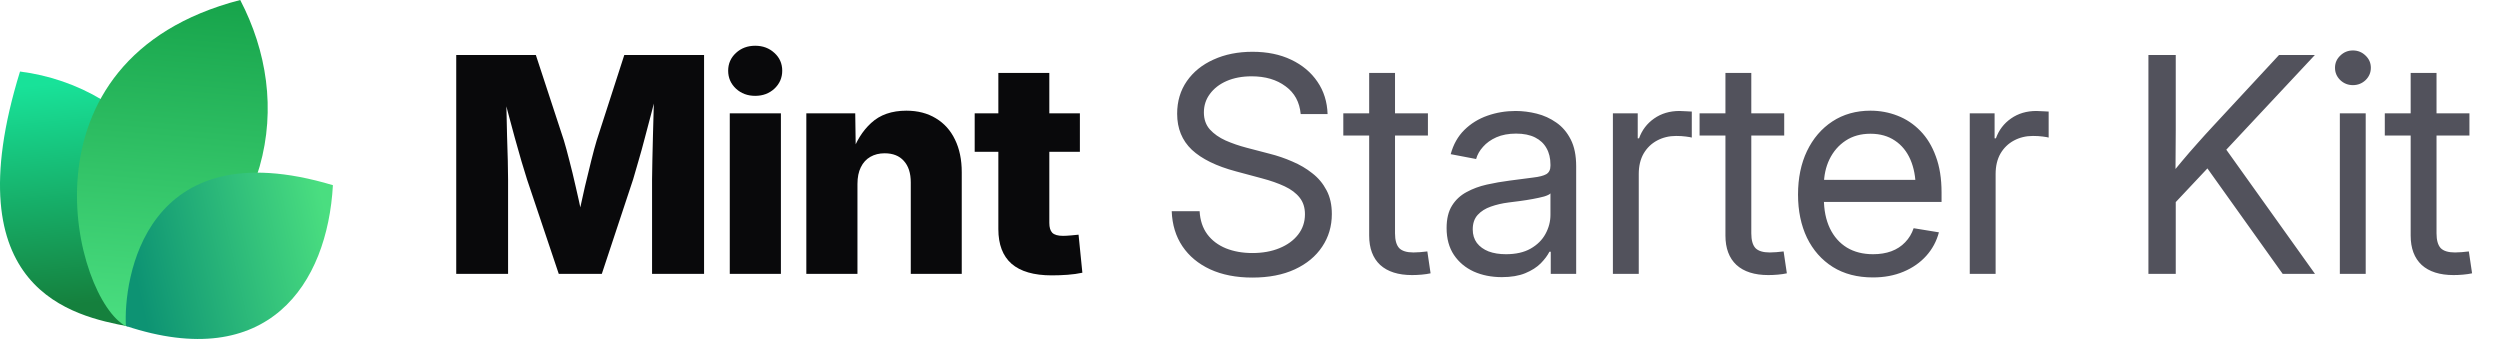
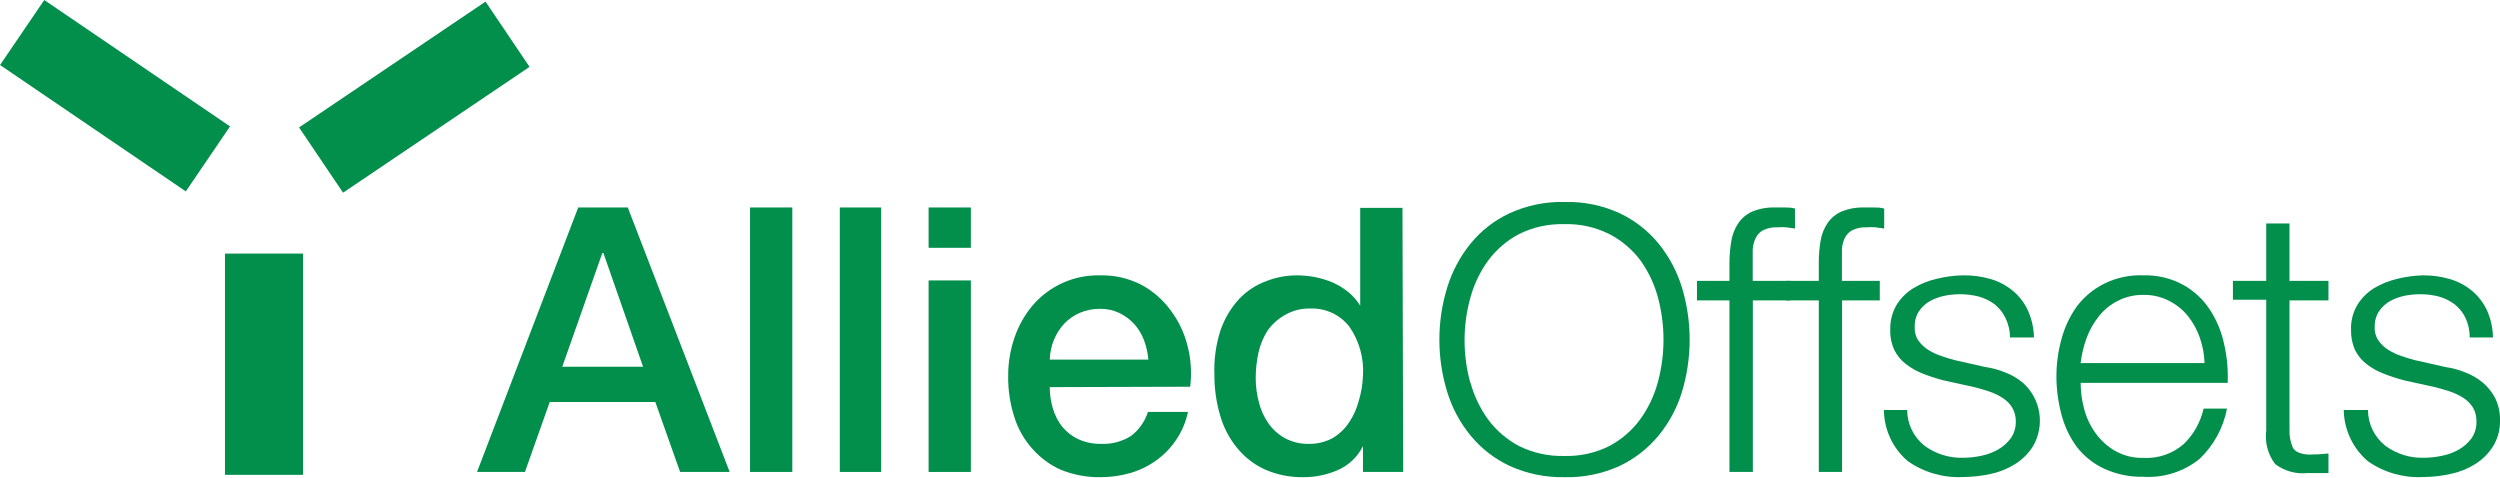
- <svg xmlns="http://www.w3.org/2000/svg" width="177" height="24" viewBox="0 0 177 24" fill="none">
-   <path d="M9.061 23.108C5.268 22.377 -3.391 20.627 1.417 5.064C9.634 6.099 16.973 14.064 9.061 23.108Z" fill="url(#paint0_linear_17557_2020)" />
-   <path d="M8.919 23.094C5.276 21.222 0.784 4.209 17.007 0C20.757 7.193 19.621 16.545 8.919 23.094Z" fill="url(#paint1_linear_17557_2020)" />
-   <path d="M8.914 23.079C8.735 19.882 10.159 9.085 23.57 13.111C23.181 20.123 18.984 26.418 8.914 23.079Z" fill="url(#paint2_linear_17557_2020)" />
-   <path d="M32.301 19.392V3.894H37.938L39.925 9.948C40.036 10.315 40.164 10.787 40.31 11.362C40.462 11.938 40.611 12.552 40.757 13.204C40.91 13.855 41.048 14.483 41.173 15.086C41.305 15.682 41.412 16.192 41.495 16.615H40.695C40.771 16.192 40.871 15.682 40.996 15.086C41.128 14.49 41.267 13.866 41.412 13.214C41.565 12.562 41.714 11.948 41.86 11.373C42.005 10.79 42.133 10.315 42.244 9.948L44.2 3.894H49.848V19.392H46.166V12.704C46.166 12.357 46.173 11.917 46.187 11.383C46.2 10.849 46.214 10.27 46.228 9.646C46.249 9.022 46.266 8.391 46.28 7.753C46.301 7.115 46.311 6.519 46.311 5.964H46.623C46.485 6.561 46.332 7.181 46.166 7.826C45.999 8.471 45.833 9.102 45.666 9.719C45.507 10.336 45.351 10.901 45.198 11.414C45.053 11.928 44.928 12.357 44.824 12.704L42.608 19.392H39.561L37.314 12.704C37.203 12.357 37.072 11.928 36.919 11.414C36.773 10.901 36.614 10.34 36.441 9.729C36.274 9.112 36.104 8.481 35.931 7.836C35.764 7.192 35.608 6.567 35.463 5.964H35.827C35.834 6.512 35.844 7.105 35.858 7.743C35.872 8.374 35.886 9.005 35.9 9.636C35.92 10.26 35.938 10.839 35.952 11.373C35.965 11.907 35.972 12.351 35.972 12.704V19.392H32.301ZM51.668 19.392V8.024H55.288V19.392H51.668ZM53.468 6.786C52.927 6.786 52.473 6.616 52.105 6.276C51.738 5.93 51.554 5.507 51.554 5.007C51.554 4.508 51.738 4.088 52.105 3.749C52.473 3.409 52.927 3.239 53.468 3.239C54.009 3.239 54.463 3.409 54.83 3.749C55.198 4.082 55.382 4.501 55.382 5.007C55.382 5.507 55.198 5.93 54.83 6.276C54.463 6.616 54.009 6.786 53.468 6.786ZM60.708 13.027V19.392H57.088V8.024H60.551L60.593 10.967H60.281C60.593 10.024 61.061 9.268 61.685 8.7C62.309 8.124 63.138 7.836 64.171 7.836C64.975 7.836 65.672 8.017 66.262 8.377C66.851 8.731 67.302 9.234 67.614 9.885C67.933 10.537 68.092 11.307 68.092 12.194V19.392H64.483V12.912C64.483 12.26 64.32 11.754 63.994 11.394C63.675 11.033 63.221 10.853 62.632 10.853C62.25 10.853 61.914 10.936 61.623 11.102C61.332 11.269 61.106 11.515 60.947 11.841C60.787 12.16 60.708 12.555 60.708 13.027ZM76.456 8.024V10.749H69.008V8.024H76.456ZM70.683 5.163H74.292V15.783C74.292 16.102 74.361 16.334 74.5 16.48C74.646 16.625 74.899 16.698 75.259 16.698C75.405 16.698 75.596 16.688 75.831 16.667C76.074 16.646 76.251 16.629 76.362 16.615L76.632 19.309C76.313 19.378 75.963 19.427 75.582 19.455C75.207 19.482 74.836 19.496 74.469 19.496C73.2 19.496 72.25 19.222 71.619 18.674C70.995 18.127 70.683 17.308 70.683 16.22V5.163Z" fill="#09090B" />
-   <path d="M88.667 19.652C87.523 19.652 86.528 19.458 85.682 19.07C84.843 18.681 84.188 18.137 83.716 17.437C83.245 16.736 82.992 15.908 82.957 14.951H84.933C84.968 15.596 85.148 16.14 85.474 16.584C85.8 17.021 86.24 17.354 86.795 17.582C87.35 17.804 87.974 17.915 88.667 17.915C89.388 17.915 90.026 17.801 90.581 17.572C91.143 17.343 91.583 17.024 91.902 16.615C92.228 16.199 92.391 15.717 92.391 15.169C92.391 14.698 92.266 14.306 92.017 13.994C91.767 13.675 91.413 13.408 90.956 13.193C90.498 12.978 89.954 12.787 89.323 12.621L87.502 12.132C86.123 11.765 85.082 11.255 84.382 10.603C83.689 9.944 83.342 9.095 83.342 8.055C83.342 7.174 83.571 6.404 84.028 5.746C84.486 5.087 85.117 4.577 85.921 4.217C86.726 3.849 87.645 3.666 88.678 3.666C89.718 3.666 90.63 3.853 91.413 4.227C92.204 4.602 92.824 5.122 93.275 5.787C93.726 6.446 93.965 7.209 93.993 8.076H92.089C92.013 7.23 91.656 6.574 91.018 6.11C90.387 5.638 89.586 5.403 88.615 5.403C87.95 5.403 87.36 5.513 86.847 5.735C86.341 5.957 85.946 6.262 85.661 6.651C85.377 7.032 85.235 7.469 85.235 7.961C85.235 8.447 85.377 8.849 85.661 9.168C85.946 9.48 86.317 9.74 86.774 9.948C87.232 10.149 87.724 10.319 88.251 10.457L89.884 10.884C90.439 11.023 90.977 11.206 91.496 11.435C92.023 11.657 92.495 11.934 92.911 12.267C93.334 12.593 93.67 12.995 93.92 13.474C94.17 13.945 94.294 14.504 94.294 15.149C94.294 16.015 94.066 16.788 93.608 17.468C93.157 18.148 92.512 18.681 91.673 19.07C90.834 19.458 89.832 19.652 88.667 19.652ZM101.097 8.024V9.594H95.106V8.024H101.097ZM96.937 5.163H98.767V16.521C98.767 17 98.865 17.347 99.059 17.562C99.26 17.77 99.6 17.874 100.078 17.874C100.21 17.874 100.366 17.867 100.546 17.853C100.733 17.832 100.903 17.815 101.056 17.801L101.285 19.351C101.097 19.392 100.886 19.423 100.65 19.444C100.414 19.465 100.189 19.475 99.974 19.475C98.996 19.475 98.244 19.236 97.717 18.758C97.197 18.272 96.937 17.579 96.937 16.677V5.163ZM106.33 19.621C105.595 19.621 104.932 19.489 104.343 19.226C103.754 18.955 103.285 18.564 102.939 18.05C102.592 17.53 102.419 16.896 102.419 16.147C102.419 15.495 102.547 14.965 102.804 14.556C103.06 14.146 103.403 13.828 103.833 13.599C104.263 13.363 104.742 13.186 105.269 13.068C105.796 12.95 106.333 12.857 106.881 12.787C107.574 12.69 108.132 12.617 108.555 12.569C108.978 12.52 109.287 12.441 109.481 12.33C109.675 12.212 109.772 12.014 109.772 11.737V11.654C109.772 11.203 109.679 10.815 109.492 10.489C109.311 10.163 109.041 9.91 108.68 9.729C108.32 9.549 107.872 9.459 107.338 9.459C106.805 9.459 106.34 9.546 105.945 9.719C105.556 9.892 105.241 10.118 104.998 10.395C104.755 10.665 104.593 10.953 104.509 11.258L102.71 10.915C102.897 10.222 103.22 9.65 103.677 9.199C104.135 8.748 104.679 8.412 105.31 8.19C105.941 7.968 106.607 7.857 107.307 7.857C107.8 7.857 108.295 7.92 108.795 8.044C109.301 8.169 109.765 8.381 110.188 8.679C110.611 8.97 110.951 9.369 111.208 9.875C111.464 10.374 111.593 11.005 111.593 11.768V19.392H109.793V17.822H109.7C109.568 18.085 109.363 18.359 109.086 18.643C108.809 18.921 108.444 19.153 107.994 19.34C107.543 19.527 106.988 19.621 106.33 19.621ZM106.621 17.998C107.321 17.998 107.904 17.867 108.368 17.603C108.84 17.333 109.19 16.986 109.419 16.563C109.654 16.133 109.772 15.682 109.772 15.211V13.692C109.703 13.769 109.554 13.841 109.325 13.911C109.096 13.973 108.829 14.032 108.524 14.088C108.226 14.143 107.921 14.192 107.609 14.233C107.304 14.275 107.033 14.309 106.798 14.337C106.354 14.393 105.938 14.49 105.549 14.628C105.168 14.76 104.86 14.954 104.624 15.211C104.388 15.467 104.27 15.811 104.27 16.241C104.27 16.615 104.367 16.934 104.561 17.198C104.762 17.461 105.04 17.662 105.393 17.801C105.747 17.933 106.156 17.998 106.621 17.998ZM114.193 19.392V8.024H115.951V9.792H116.045C116.253 9.209 116.61 8.741 117.116 8.388C117.622 8.034 118.219 7.857 118.905 7.857C119.058 7.857 119.217 7.864 119.384 7.878C119.55 7.885 119.682 7.892 119.779 7.899V9.74C119.716 9.719 119.578 9.695 119.363 9.667C119.155 9.639 118.922 9.625 118.666 9.625C118.174 9.625 117.726 9.733 117.324 9.948C116.922 10.163 116.603 10.471 116.367 10.874C116.138 11.276 116.024 11.758 116.024 12.319V19.392H114.193ZM126.322 8.024V9.594H120.33V8.024H126.322ZM122.161 5.163H123.992V16.521C123.992 17 124.089 17.347 124.283 17.562C124.484 17.77 124.824 17.874 125.302 17.874C125.434 17.874 125.59 17.867 125.77 17.853C125.958 17.832 126.127 17.815 126.28 17.801L126.509 19.351C126.322 19.392 126.11 19.423 125.874 19.444C125.639 19.465 125.413 19.475 125.198 19.475C124.221 19.475 123.468 19.236 122.941 18.758C122.421 18.272 122.161 17.579 122.161 16.677V5.163ZM132.604 19.642C131.502 19.642 130.555 19.396 129.765 18.903C128.974 18.404 128.364 17.714 127.934 16.834C127.511 15.946 127.3 14.927 127.3 13.775C127.3 12.611 127.511 11.584 127.934 10.697C128.364 9.802 128.964 9.102 129.734 8.596C130.51 8.089 131.408 7.836 132.428 7.836C133.1 7.836 133.738 7.954 134.341 8.19C134.952 8.426 135.489 8.783 135.954 9.261C136.425 9.74 136.793 10.343 137.056 11.071C137.327 11.792 137.462 12.645 137.462 13.63V14.296H128.433V12.735H136.463L135.631 13.297C135.631 12.541 135.506 11.876 135.257 11.3C135.007 10.725 134.643 10.277 134.165 9.958C133.686 9.632 133.107 9.469 132.428 9.469C131.748 9.469 131.162 9.632 130.67 9.958C130.177 10.284 129.796 10.725 129.526 11.279C129.262 11.827 129.13 12.441 129.13 13.12V14.046C129.13 14.864 129.273 15.572 129.557 16.168C129.841 16.757 130.243 17.211 130.763 17.53C131.283 17.842 131.901 17.998 132.615 17.998C133.093 17.998 133.523 17.929 133.905 17.79C134.293 17.645 134.619 17.433 134.882 17.156C135.153 16.879 135.354 16.546 135.486 16.157L137.275 16.449C137.108 17.08 136.81 17.634 136.38 18.113C135.95 18.591 135.413 18.966 134.768 19.236C134.123 19.507 133.402 19.642 132.604 19.642ZM139.459 19.392V8.024H141.217V9.792H141.311C141.519 9.209 141.876 8.741 142.382 8.388C142.888 8.034 143.485 7.857 144.171 7.857C144.324 7.857 144.483 7.864 144.649 7.878C144.816 7.885 144.948 7.892 145.045 7.899V9.74C144.982 9.719 144.844 9.695 144.629 9.667C144.421 9.639 144.188 9.625 143.932 9.625C143.439 9.625 142.992 9.733 142.59 9.948C142.188 10.163 141.869 10.471 141.633 10.874C141.404 11.276 141.29 11.758 141.29 12.319V19.392H139.459ZM153.429 14.961V12.715C153.783 12.257 154.136 11.82 154.49 11.404C154.844 10.981 155.204 10.565 155.572 10.156C155.939 9.74 156.314 9.327 156.695 8.918L161.355 3.894H163.893L157.277 10.967H157.184L153.429 14.961ZM152.108 19.392V3.894H154.043V9.241L154.022 12.559L154.043 13.505V19.392H152.108ZM161.615 19.392L155.967 11.477L157.173 9.969L163.903 19.392H161.615ZM165.661 19.392V8.024H167.492V19.392H165.661ZM166.587 6.027C166.24 6.027 165.942 5.909 165.692 5.673C165.443 5.43 165.318 5.139 165.318 4.799C165.318 4.459 165.443 4.172 165.692 3.936C165.942 3.693 166.24 3.572 166.587 3.572C166.934 3.572 167.232 3.693 167.482 3.936C167.731 4.172 167.856 4.459 167.856 4.799C167.856 5.139 167.731 5.43 167.482 5.673C167.232 5.909 166.934 6.027 166.587 6.027ZM174.836 8.024V9.594H168.844V8.024H174.836ZM170.675 5.163H172.506V16.521C172.506 17 172.603 17.347 172.797 17.562C172.998 17.77 173.338 17.874 173.816 17.874C173.948 17.874 174.104 17.867 174.284 17.853C174.472 17.832 174.641 17.815 174.794 17.801L175.023 19.351C174.836 19.392 174.624 19.423 174.388 19.444C174.153 19.465 173.927 19.475 173.712 19.475C172.735 19.475 171.982 19.236 171.455 18.758C170.935 18.272 170.675 17.579 170.675 16.677V5.163Z" fill="#52525C" />
+ <svg xmlns="http://www.w3.org/2000/svg" viewBox="0 0 181.59 34.66">
  <defs>
-     <linearGradient id="paint0_linear_17557_2020" x1="3.776" y1="5.916" x2="5.232" y2="21.559" gradientUnits="userSpaceOnUse">
-       <stop stop-color="#18E299" />
-       <stop offset="1" stop-color="#15803D" />
-     </linearGradient>
-     <linearGradient id="paint1_linear_17557_2020" x1="12.171" y1="-0.718" x2="10.19" y2="22.983" gradientUnits="userSpaceOnUse">
-       <stop stop-color="#16A34A" />
-       <stop offset="1" stop-color="#4ADE80" />
-     </linearGradient>
-     <linearGradient id="paint2_linear_17557_2020" x1="23.133" y1="15.353" x2="9.338" y2="18.52" gradientUnits="userSpaceOnUse">
-       <stop stop-color="#4ADE80" />
-       <stop offset="1" stop-color="#0D9373" />
-     </linearGradient>
+     <style>.cls-1{fill:#028e4b;}</style>
  </defs>
+   <g id="Layer_2" data-name="Layer 2">
+     <g id="Capa_1" data-name="Capa 1">
+       <path class="cls-1" d="M42,15.07H45.6L53,34.28H49.4L47.6,29.2H39.93l-1.8,5.08H34.65ZM40.84,26.64h5.87l-2.88-8.26h-.08Z" />
+       <path class="cls-1" d="M54.48,15.07h3.07V34.28H54.48Z" />
+       <path class="cls-1" d="M61,15.07H64V34.28H61Z" />
+       <path class="cls-1" d="M67.45,15.07h3.07V18H67.45Zm0,5.3h3.07V34.28H67.45Z" />
+       <path class="cls-1" d="M76.25,28.12a5.4,5.4,0,0,0,.23,1.56A3.94,3.94,0,0,0,77.16,31a3.33,3.33,0,0,0,1.16.9,3.88,3.88,0,0,0,1.67.34,3.74,3.74,0,0,0,2.17-.58,3.5,3.5,0,0,0,1.22-1.74h2.91a5.69,5.69,0,0,1-.84,2A5.77,5.77,0,0,1,84,33.43a6.16,6.16,0,0,1-1.87.92,7.85,7.85,0,0,1-2.17.31,7.4,7.4,0,0,1-2.91-.54A5.94,5.94,0,0,1,75,32.61a6.13,6.13,0,0,1-1.32-2.31,9.33,9.33,0,0,1-.45-3,8.41,8.41,0,0,1,.47-2.81A7.32,7.32,0,0,1,75,22.19,6.26,6.26,0,0,1,79.91,20a6.23,6.23,0,0,1,3,.69A6.37,6.37,0,0,1,85,22.5a7.17,7.17,0,0,1,1.25,2.59,7.89,7.89,0,0,1,.2,3Zm7.16-2a5.16,5.16,0,0,0-.31-1.4,3.79,3.79,0,0,0-.7-1.17,3.65,3.65,0,0,0-1.08-.81,3.24,3.24,0,0,0-1.41-.31,3.67,3.67,0,0,0-1.47.29,3.46,3.46,0,0,0-1.13.78,3.91,3.91,0,0,0-.75,1.17,4.08,4.08,0,0,0-.31,1.45Z" />
+       <path class="cls-1" d="M101.92,34.28H99V32.4H99a3.64,3.64,0,0,1-1.8,1.73,6.14,6.14,0,0,1-2.51.53,6.69,6.69,0,0,1-2.86-.58,5.6,5.6,0,0,1-2-1.58,6.47,6.47,0,0,1-1.21-2.35,10.15,10.15,0,0,1-.41-2.92A9.32,9.32,0,0,1,88.65,24,6.52,6.52,0,0,1,90,21.72,5.21,5.21,0,0,1,92,20.41,6.15,6.15,0,0,1,94.17,20a7.53,7.53,0,0,1,1.32.12,6.88,6.88,0,0,1,1.29.39,5.1,5.1,0,0,1,1.14.69,4.1,4.1,0,0,1,.88,1h0v-7.1h3.07ZM91.21,27.47a6.83,6.83,0,0,0,.23,1.75,4.61,4.61,0,0,0,.7,1.54,3.54,3.54,0,0,0,1.2,1.07,3.45,3.45,0,0,0,1.72.41,3.5,3.5,0,0,0,1.76-.43A3.67,3.67,0,0,0,98,30.67a5.09,5.09,0,0,0,.7-1.57A7.14,7.14,0,0,0,99,27.31a5.61,5.61,0,0,0-1-3.6,3.42,3.42,0,0,0-2.81-1.3,3.46,3.46,0,0,0-1.82.45A3.83,3.83,0,0,0,92.08,24a4.94,4.94,0,0,0-.67,1.61A8.71,8.71,0,0,0,91.21,27.47Z" />
+       <path class="cls-1" d="M105.12,20.88a9.51,9.51,0,0,1,1.7-3.19,8,8,0,0,1,2.83-2.2,9.06,9.06,0,0,1,4-.82,9,9,0,0,1,4,.82,8.09,8.09,0,0,1,2.82,2.2,9.51,9.51,0,0,1,1.7,3.19,13.14,13.14,0,0,1,0,7.59,9.23,9.23,0,0,1-1.7,3.17,8.21,8.21,0,0,1-2.82,2.2,9.09,9.09,0,0,1-4,.82,9.2,9.2,0,0,1-4-.82,8.16,8.16,0,0,1-2.83-2.2,9.23,9.23,0,0,1-1.7-3.17,12.92,12.92,0,0,1,0-7.59Zm1.68,6.88a8.28,8.28,0,0,0,1.29,2.71,6.69,6.69,0,0,0,2.25,1.93,7,7,0,0,0,3.28.72,6.87,6.87,0,0,0,3.27-.72,6.65,6.65,0,0,0,2.24-1.93,8.28,8.28,0,0,0,1.29-2.71,11.85,11.85,0,0,0,0-6.18,8.33,8.33,0,0,0-1.29-2.7A6.65,6.65,0,0,0,116.89,17a6.87,6.87,0,0,0-3.27-.72,7,7,0,0,0-3.28.72,6.69,6.69,0,0,0-2.25,1.93,8.33,8.33,0,0,0-1.29,2.7,11.58,11.58,0,0,0,0,6.18Z" />
+       <path class="cls-1" d="M127.32,21.82V34.28h-1.7V21.82h-2.36V20.4h2.36V19.13a9.28,9.28,0,0,1,.14-1.64,3.24,3.24,0,0,1,.51-1.29,2.42,2.42,0,0,1,1-.83,4.09,4.09,0,0,1,1.69-.3c.25,0,.48,0,.7,0s.45,0,.72.08v1.45l-.64-.09a4,4,0,0,0-.6,0,2.23,2.23,0,0,0-1.07.21,1.28,1.28,0,0,0-.55.58,2.17,2.17,0,0,0-.21.85c0,.32,0,.67,0,1.05V20.4h2.74v1.42Z" />
+       <path class="cls-1" d="M133.8,21.82V34.28h-1.69V21.82h-2.37V20.4h2.37V19.13a9.32,9.32,0,0,1,.13-1.64,3.24,3.24,0,0,1,.51-1.29,2.39,2.39,0,0,1,1-.83,4.07,4.07,0,0,1,1.68-.3c.25,0,.48,0,.7,0s.46,0,.73.08v1.45l-.65-.09a3.9,3.9,0,0,0-.59,0,2.25,2.25,0,0,0-1.08.21,1.34,1.34,0,0,0-.55.58,2.17,2.17,0,0,0-.2.85q0,.48,0,1.05V20.4h2.75v1.42Z" />
+       <path class="cls-1" d="M145.67,23.1a2.81,2.81,0,0,0-.79-1,3.52,3.52,0,0,0-1.15-.56,5.53,5.53,0,0,0-1.37-.17,5.69,5.69,0,0,0-1.15.12,3.75,3.75,0,0,0-1.06.4,2.4,2.4,0,0,0-.78.74,2,2,0,0,0-.29,1.13,1.58,1.58,0,0,0,.28,1,2.5,2.5,0,0,0,.71.66,4.26,4.26,0,0,0,.94.44c.34.12.66.21.94.29l2.26.51a6.15,6.15,0,0,1,1.44.39,4.56,4.56,0,0,1,1.27.74,3.69,3.69,0,0,1,.74,4.64,4.14,4.14,0,0,1-1.31,1.29,5.4,5.4,0,0,1-1.78.71,9.59,9.59,0,0,1-2,.22,6.41,6.41,0,0,1-4-1.16,4.92,4.92,0,0,1-1.73-3.71h1.69a3.33,3.33,0,0,0,1.25,2.59,4.52,4.52,0,0,0,2.84.88,6.42,6.42,0,0,0,1.28-.14,4.14,4.14,0,0,0,1.22-.45,3,3,0,0,0,.93-.82,2.06,2.06,0,0,0,.37-1.23,1.92,1.92,0,0,0-.26-1,2.19,2.19,0,0,0-.69-.7,4.26,4.26,0,0,0-1-.48c-.37-.12-.74-.23-1.11-.32l-2.18-.48a13.27,13.27,0,0,1-1.54-.5,5,5,0,0,1-1.22-.7,2.89,2.89,0,0,1-.82-1,3.32,3.32,0,0,1-.3-1.49,3.39,3.39,0,0,1,.47-1.81,3.74,3.74,0,0,1,1.23-1.21,5.68,5.68,0,0,1,1.68-.67A8.33,8.33,0,0,1,142.6,20a6.76,6.76,0,0,1,2,.27,4.49,4.49,0,0,1,1.59.84,4,4,0,0,1,1.09,1.4,5,5,0,0,1,.46,2H146A3.21,3.21,0,0,0,145.67,23.1Z" />
+       <path class="cls-1" d="M151.38,29.69a5.34,5.34,0,0,0,.83,1.77,4.63,4.63,0,0,0,1.42,1.29,4,4,0,0,0,2.07.51,4.11,4.11,0,0,0,2.91-1,5.13,5.13,0,0,0,1.45-2.58h1.7a6.81,6.81,0,0,1-2,3.66,5.91,5.91,0,0,1-4.08,1.29,6.49,6.49,0,0,1-2.83-.58,5.38,5.38,0,0,1-2-1.59,6.85,6.85,0,0,1-1.11-2.34,10.71,10.71,0,0,1-.37-2.81,10.15,10.15,0,0,1,.37-2.69,7.33,7.33,0,0,1,1.11-2.36,5.66,5.66,0,0,1,2-1.66A5.86,5.86,0,0,1,155.7,20a5.68,5.68,0,0,1,2.86.68,5.51,5.51,0,0,1,1.92,1.76,7.29,7.29,0,0,1,1.06,2.5,10.63,10.63,0,0,1,.27,2.87H151.13A7.45,7.45,0,0,0,151.38,29.69Zm8.4-5.18a5.33,5.33,0,0,0-.87-1.57,4.23,4.23,0,0,0-1.38-1.1,3.86,3.86,0,0,0-1.83-.42,3.94,3.94,0,0,0-1.85.42,4.09,4.09,0,0,0-1.37,1.1,5.64,5.64,0,0,0-.91,1.59,7.83,7.83,0,0,0-.44,1.84h9A6.12,6.12,0,0,0,159.78,24.51Z" />
+       <path class="cls-1" d="M169.13,20.4v1.42H166.3v9.37a3.06,3.06,0,0,0,.23,1.3c.16.32.54.49,1.15.53a14.09,14.09,0,0,0,1.45-.08v1.42q-.37,0-.75,0c-.25,0-.5,0-.76,0a3.32,3.32,0,0,1-2.36-.65,3.32,3.32,0,0,1-.65-2.44v-9.5h-2.42V20.4h2.42V16.23h1.69V20.4Z" />
+       <path class="cls-1" d="M179.09,23.1a2.84,2.84,0,0,0-.8-1,3.37,3.37,0,0,0-1.14-.56,5.53,5.53,0,0,0-1.37-.17,5.69,5.69,0,0,0-1.15.12,3.75,3.75,0,0,0-1.06.4,2.4,2.4,0,0,0-.78.74,2,2,0,0,0-.3,1.13,1.59,1.59,0,0,0,.29,1,2.37,2.37,0,0,0,.71.66,4.26,4.26,0,0,0,.94.44c.34.12.65.21.94.29l2.26.51a6.15,6.15,0,0,1,1.44.39,4.56,4.56,0,0,1,1.27.74,3.75,3.75,0,0,1,.9,1.13,3.44,3.44,0,0,1,.35,1.58,3.49,3.49,0,0,1-.51,1.93,4.14,4.14,0,0,1-1.31,1.29,5.46,5.46,0,0,1-1.79.71,9.5,9.5,0,0,1-2,.22,6.39,6.39,0,0,1-4-1.16,5,5,0,0,1-1.74-3.71H172a3.33,3.33,0,0,0,1.25,2.59,4.5,4.5,0,0,0,2.84.88,6.42,6.42,0,0,0,1.28-.14,4.25,4.25,0,0,0,1.22-.45,3,3,0,0,0,.93-.82,2.06,2.06,0,0,0,.36-1.23,1.92,1.92,0,0,0-.25-1,2.19,2.19,0,0,0-.69-.7,4.47,4.47,0,0,0-1-.48c-.37-.12-.74-.23-1.12-.32l-2.18-.48a13.74,13.74,0,0,1-1.53-.5,4.87,4.87,0,0,1-1.23-.7,3,3,0,0,1-.82-1,3.47,3.47,0,0,1-.29-1.49,3.3,3.3,0,0,1,.47-1.81,3.71,3.71,0,0,1,1.22-1.21,5.91,5.91,0,0,1,1.68-.67A8.42,8.42,0,0,1,176,20a6.76,6.76,0,0,1,1.95.27,4.49,4.49,0,0,1,1.59.84,4.1,4.1,0,0,1,1.09,1.4,5,5,0,0,1,.45,2h-1.69A3.36,3.36,0,0,0,179.09,23.1Z" />
+       <rect class="cls-1" x="16.34" y="18.42" width="5.67" height="16.07" />
+       <rect class="cls-1" x="21.85" y="4.1" width="16.32" height="5.71" transform="matrix(0.83, -0.56, 0.56, 0.83, 1.29, 18.09)" />
+       <rect class="cls-1" x="5.5" y="-1.21" width="5.71" height="16.32" transform="translate(-2.09 9.95) rotate(-55.77)" />
+     </g>
+   </g>
</svg>
